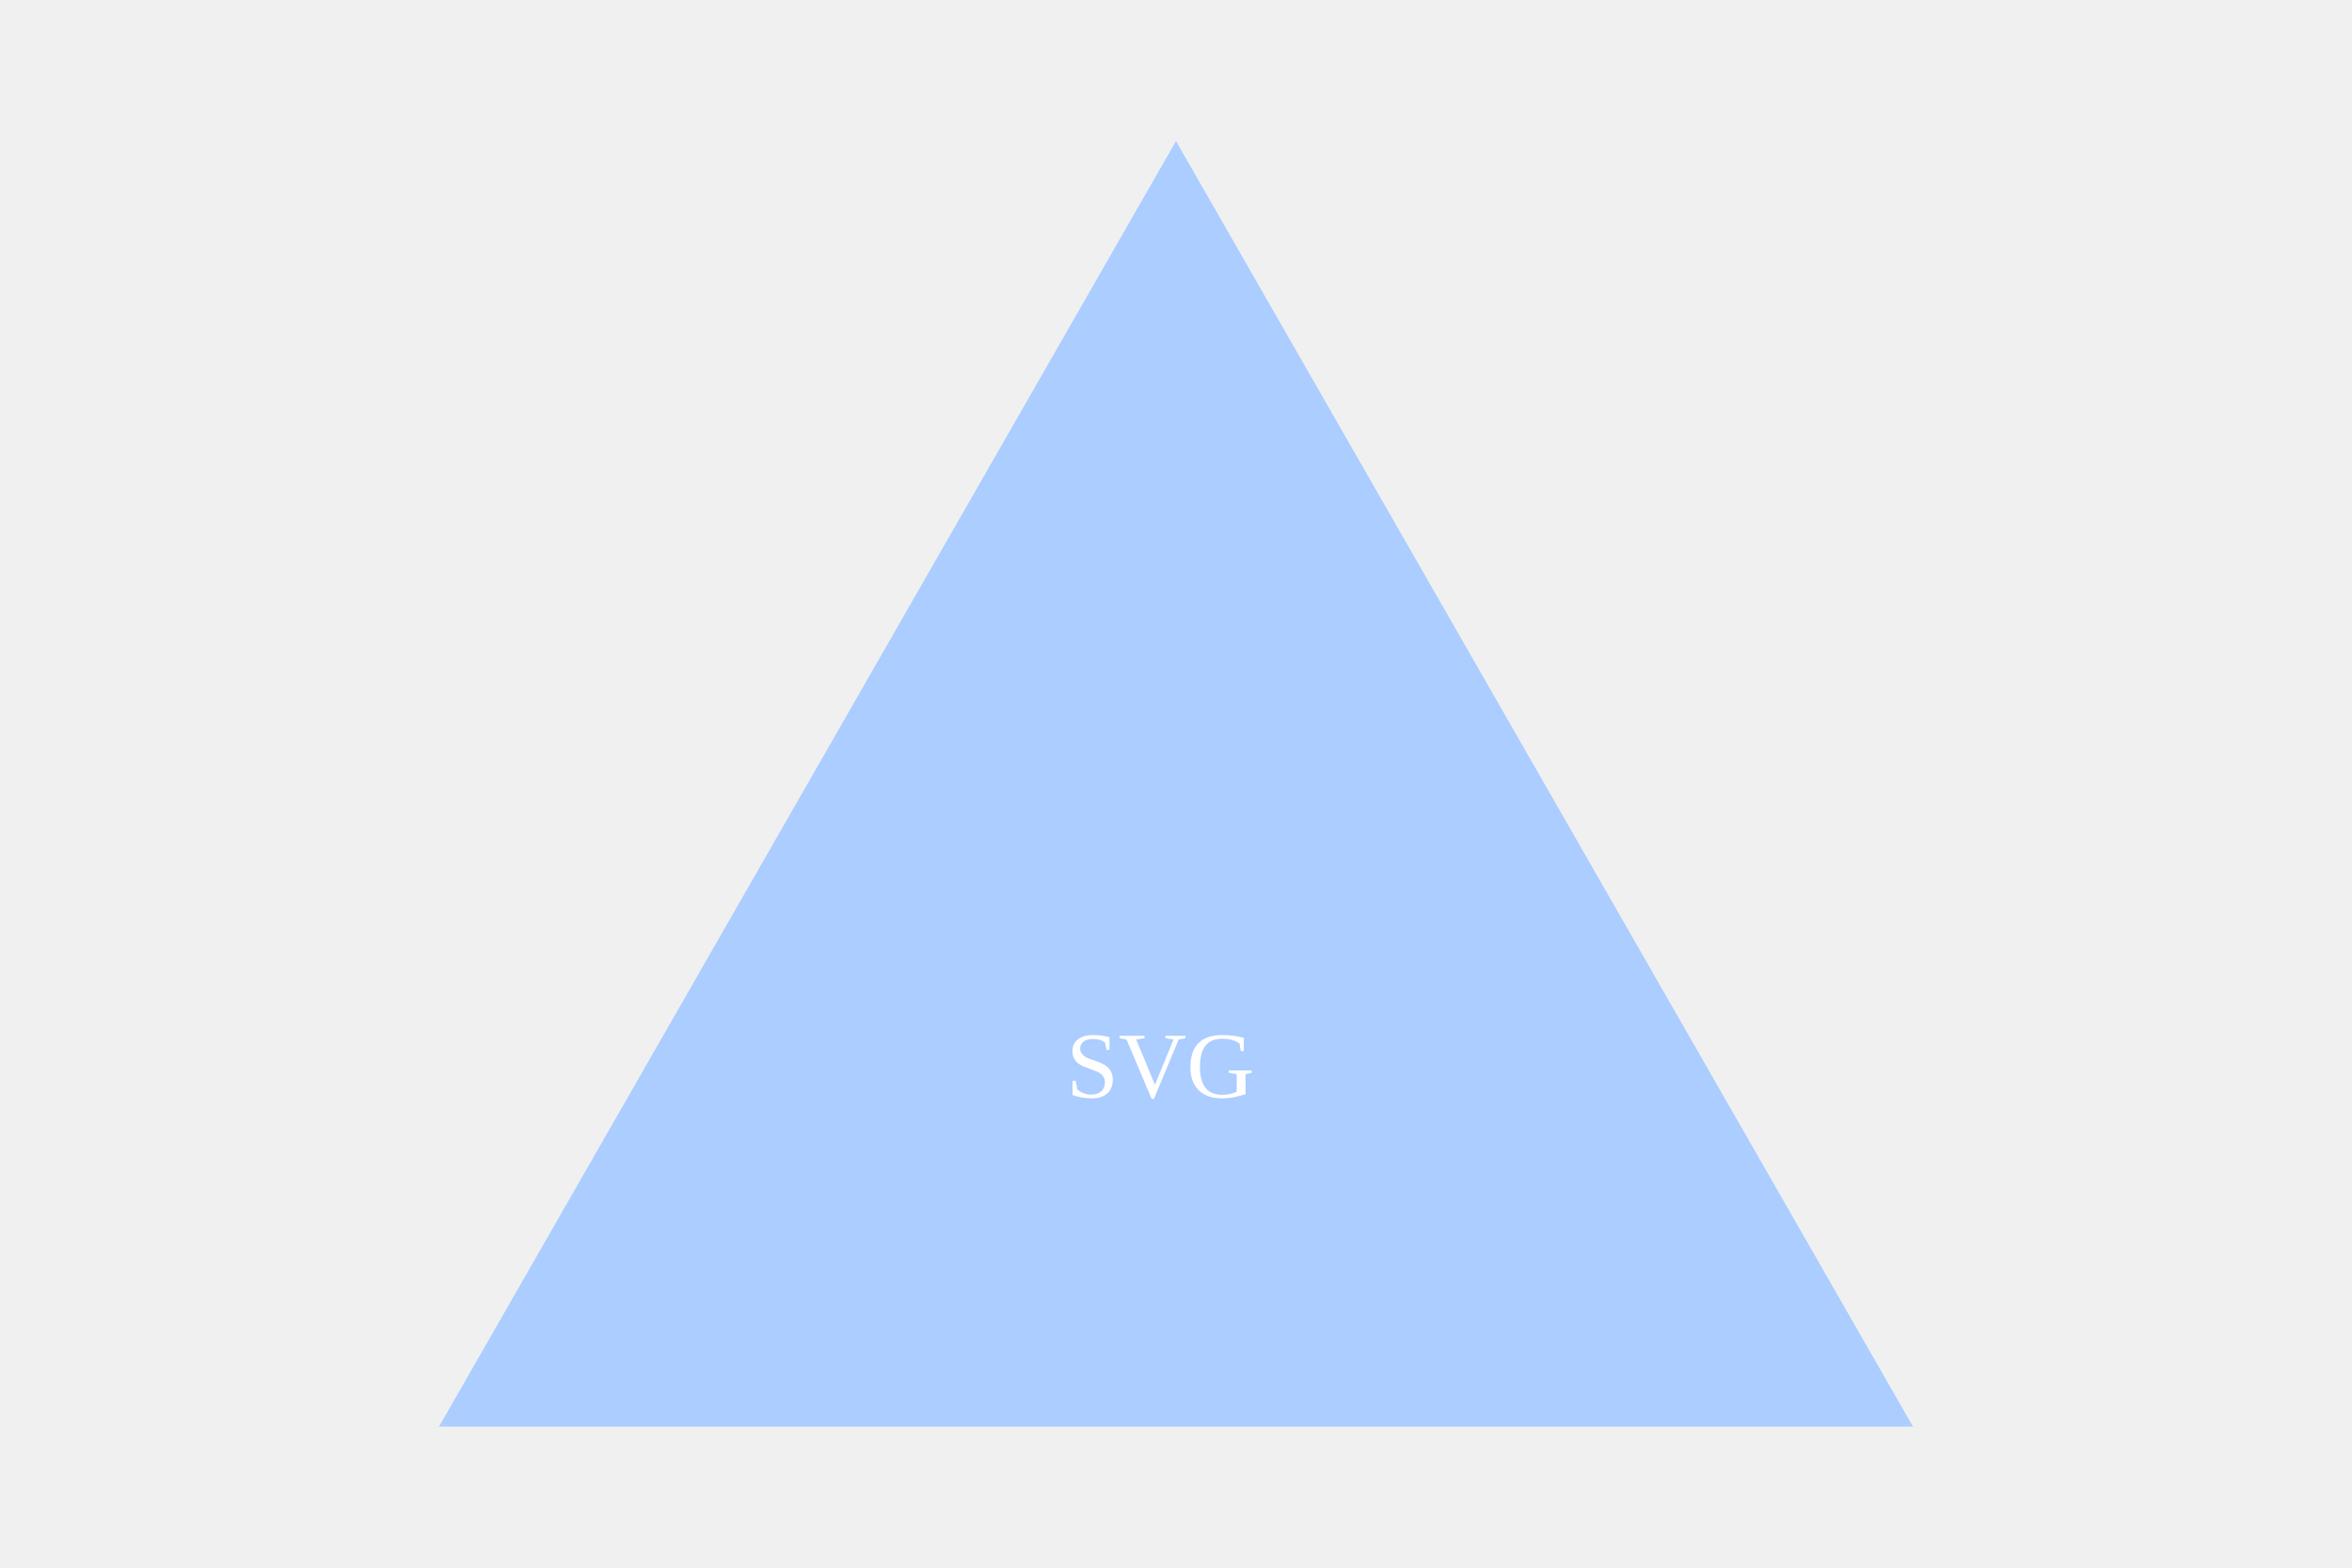
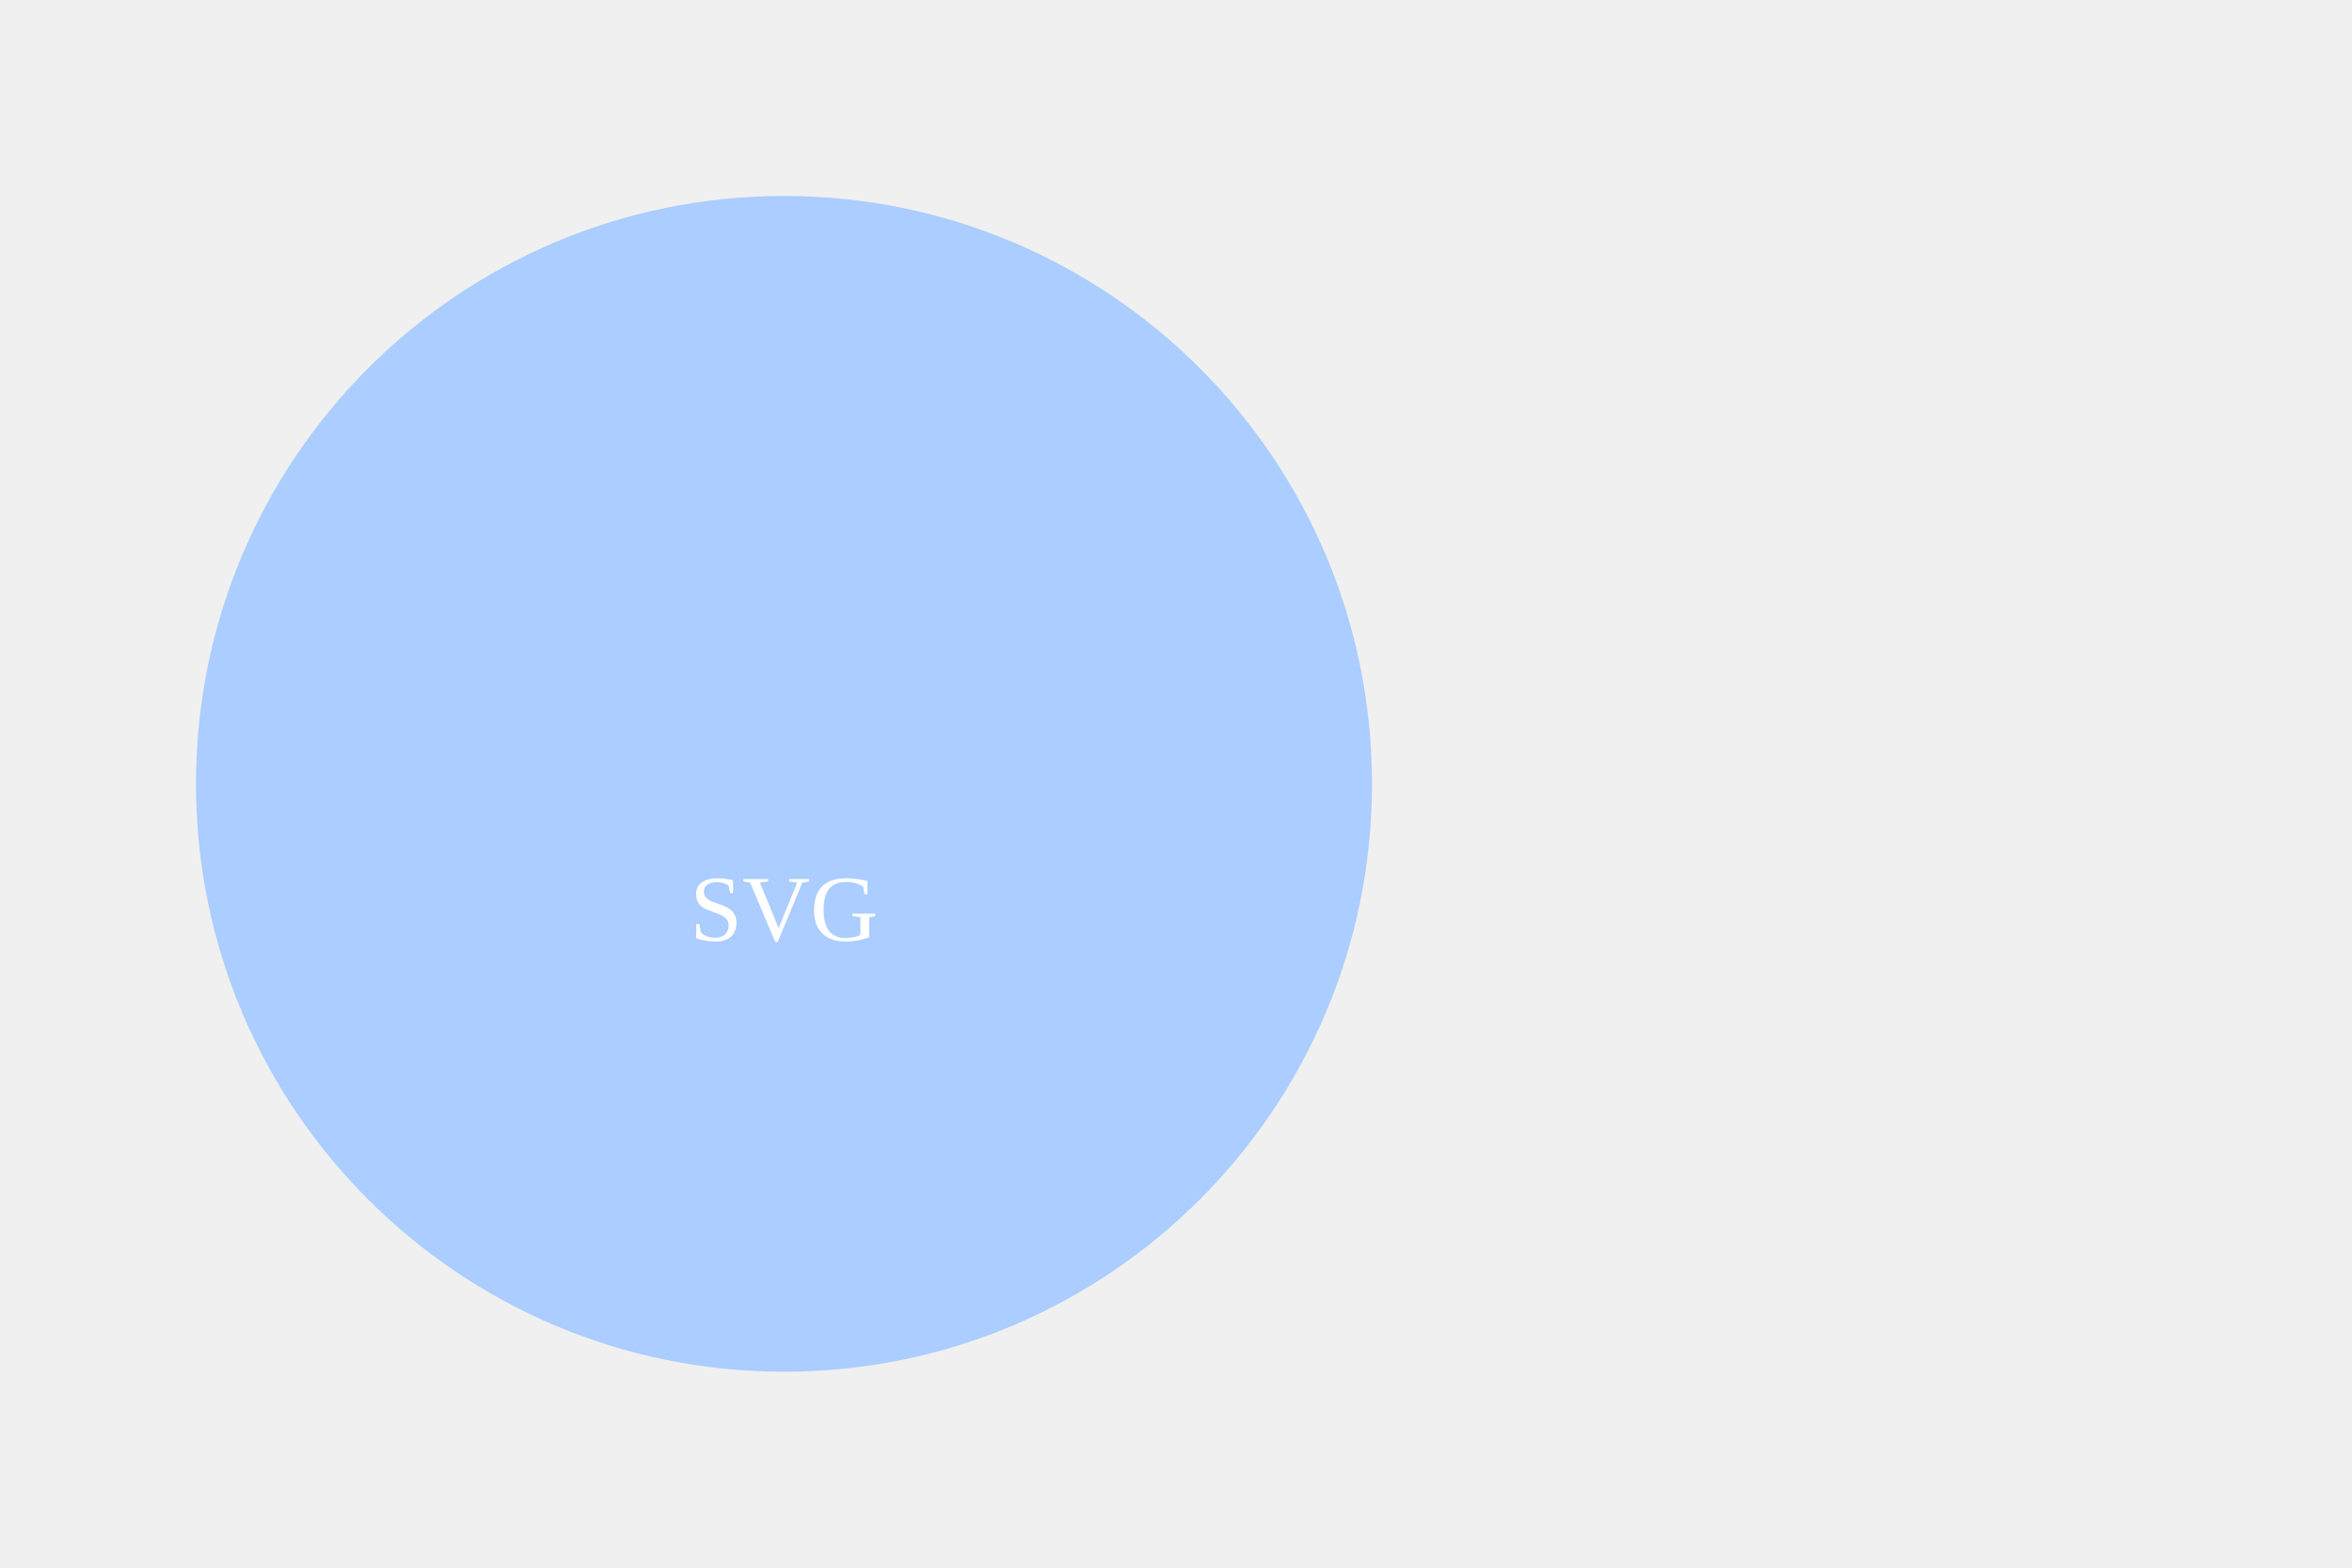
<svg xmlns="http://www.w3.org/2000/svg" width="300" height="200">
-   <polygon points="150, 18 244, 182 56, 182" fill="#abcdff" />
-   <text text-anchor="middle" x="148" y="140" fill="white" font-size="2.5rem">SVG</text>
+   <circle cx="100" cy="100" r="75" fill="#abcdff" />
+   <text text-anchor="middle" x="100" y="120" fill="white" font-size="3.5rem">SVG</text>
</svg>
